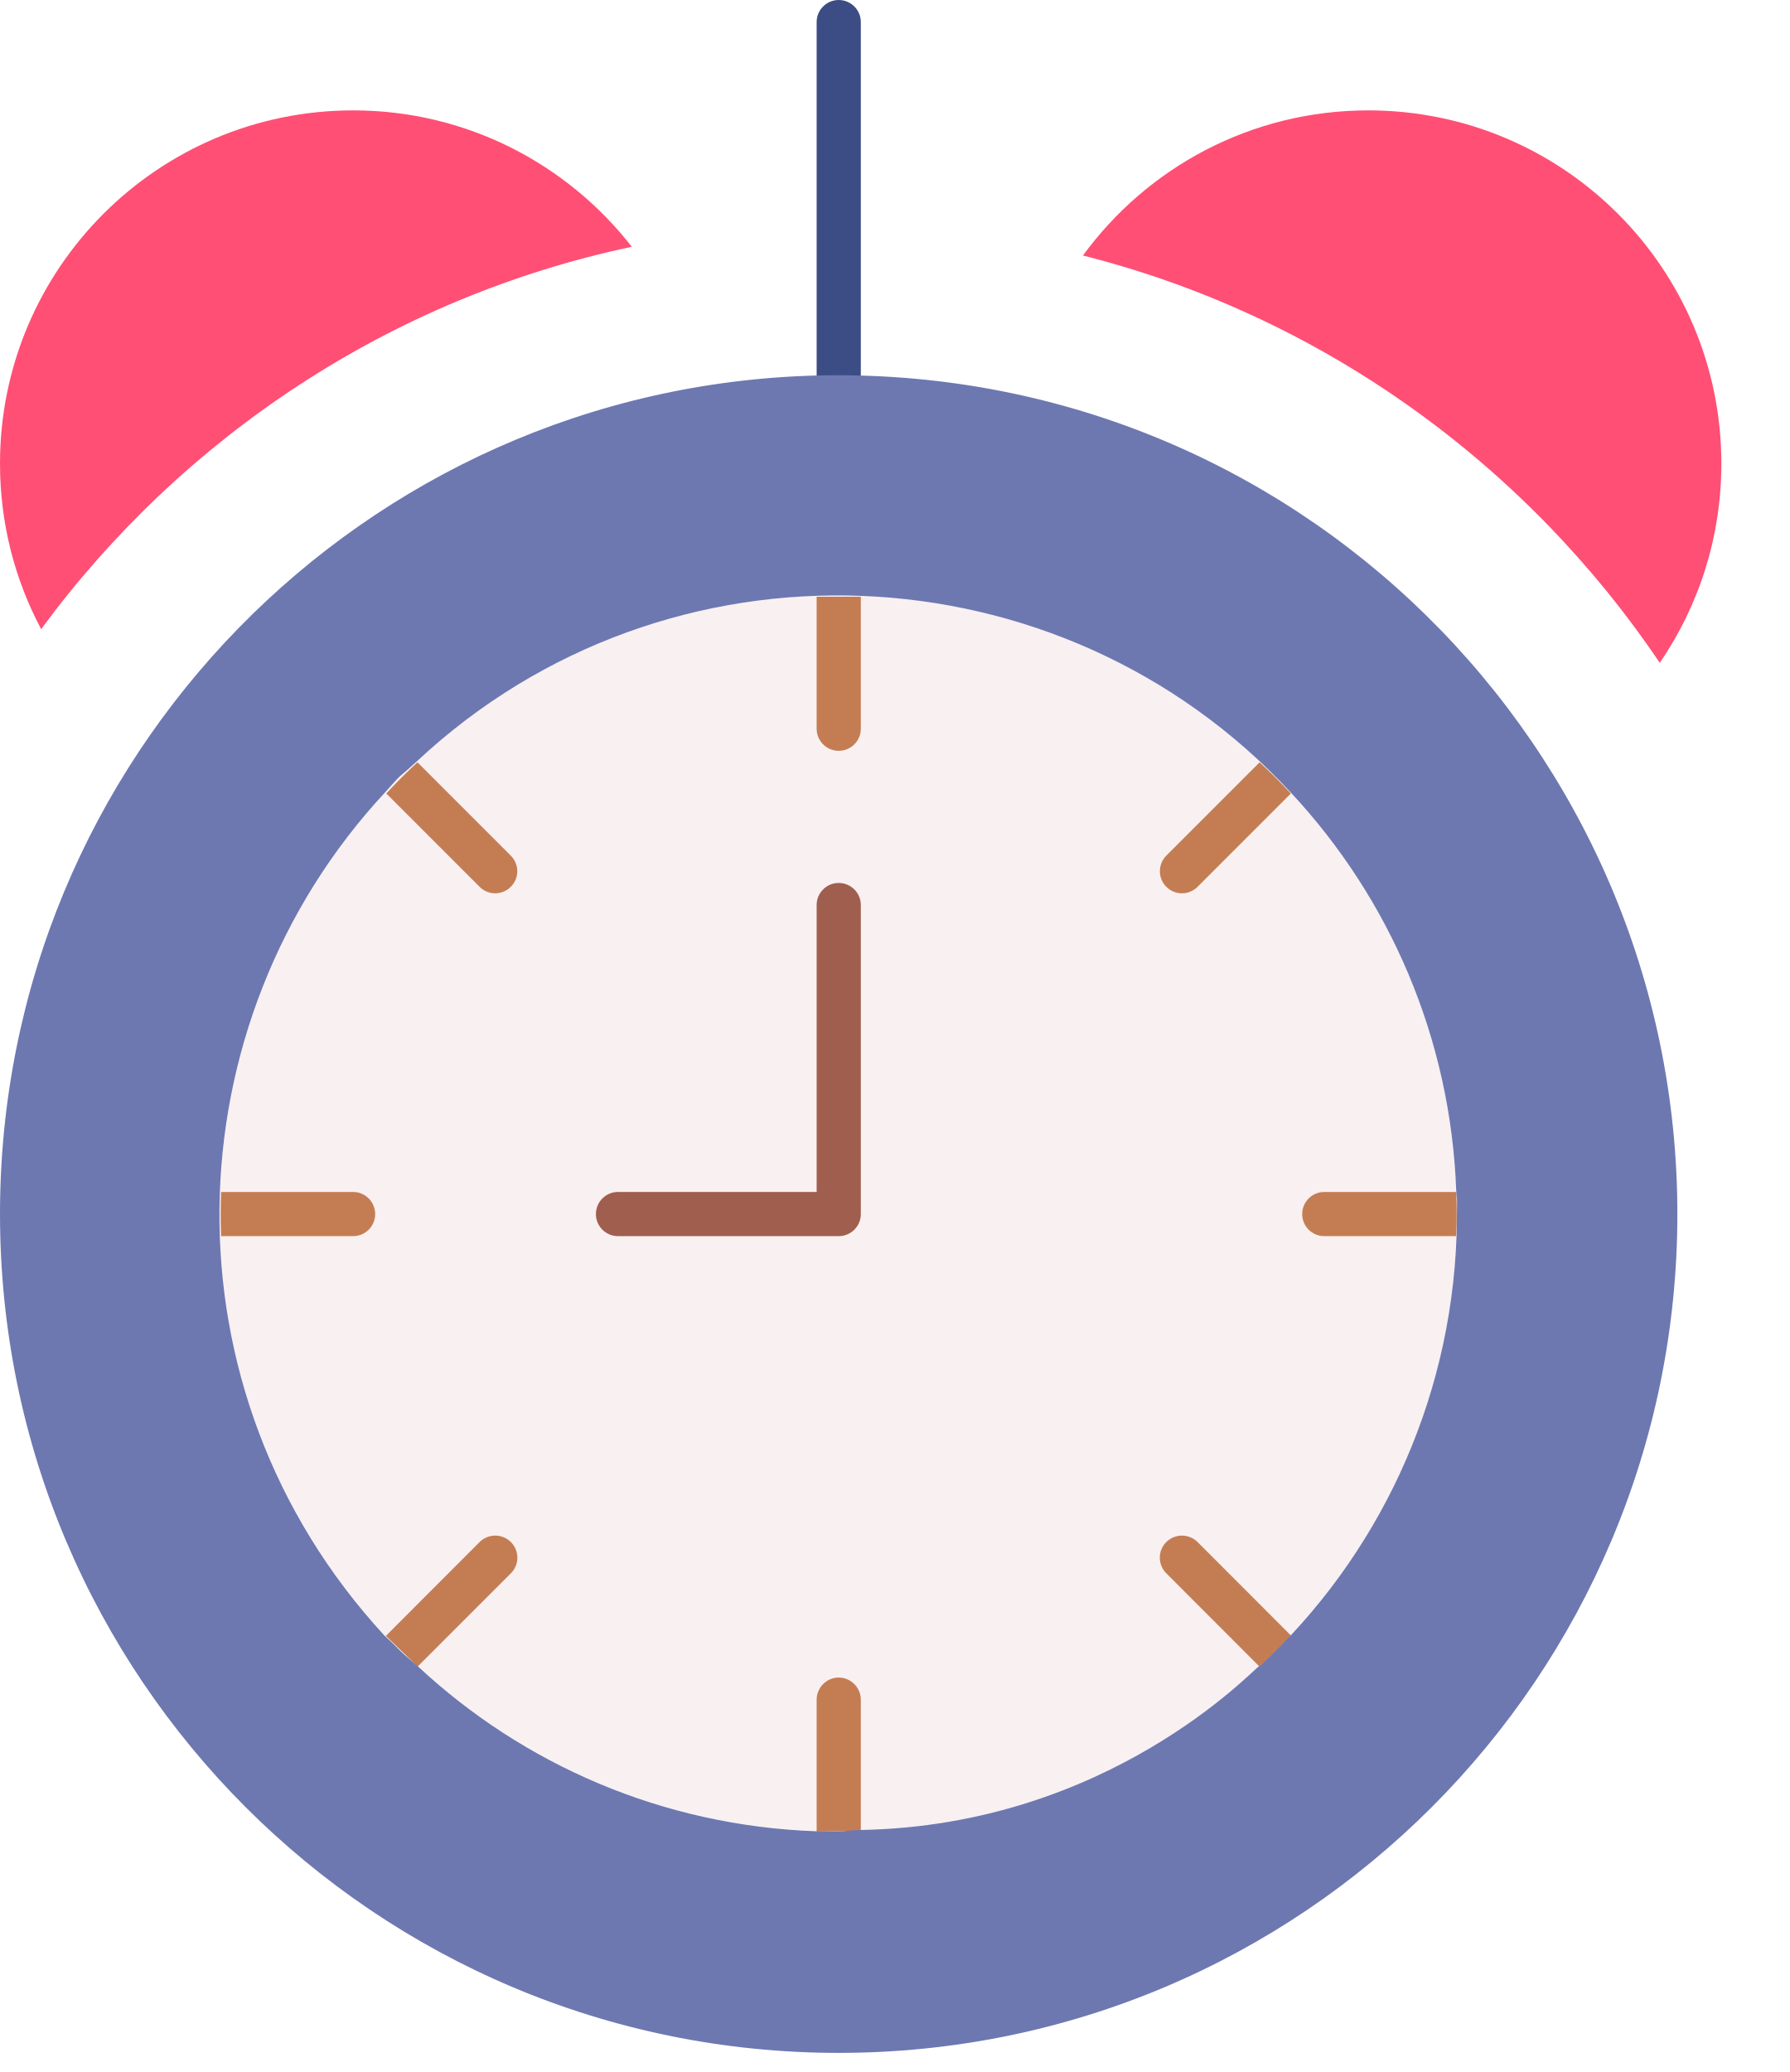
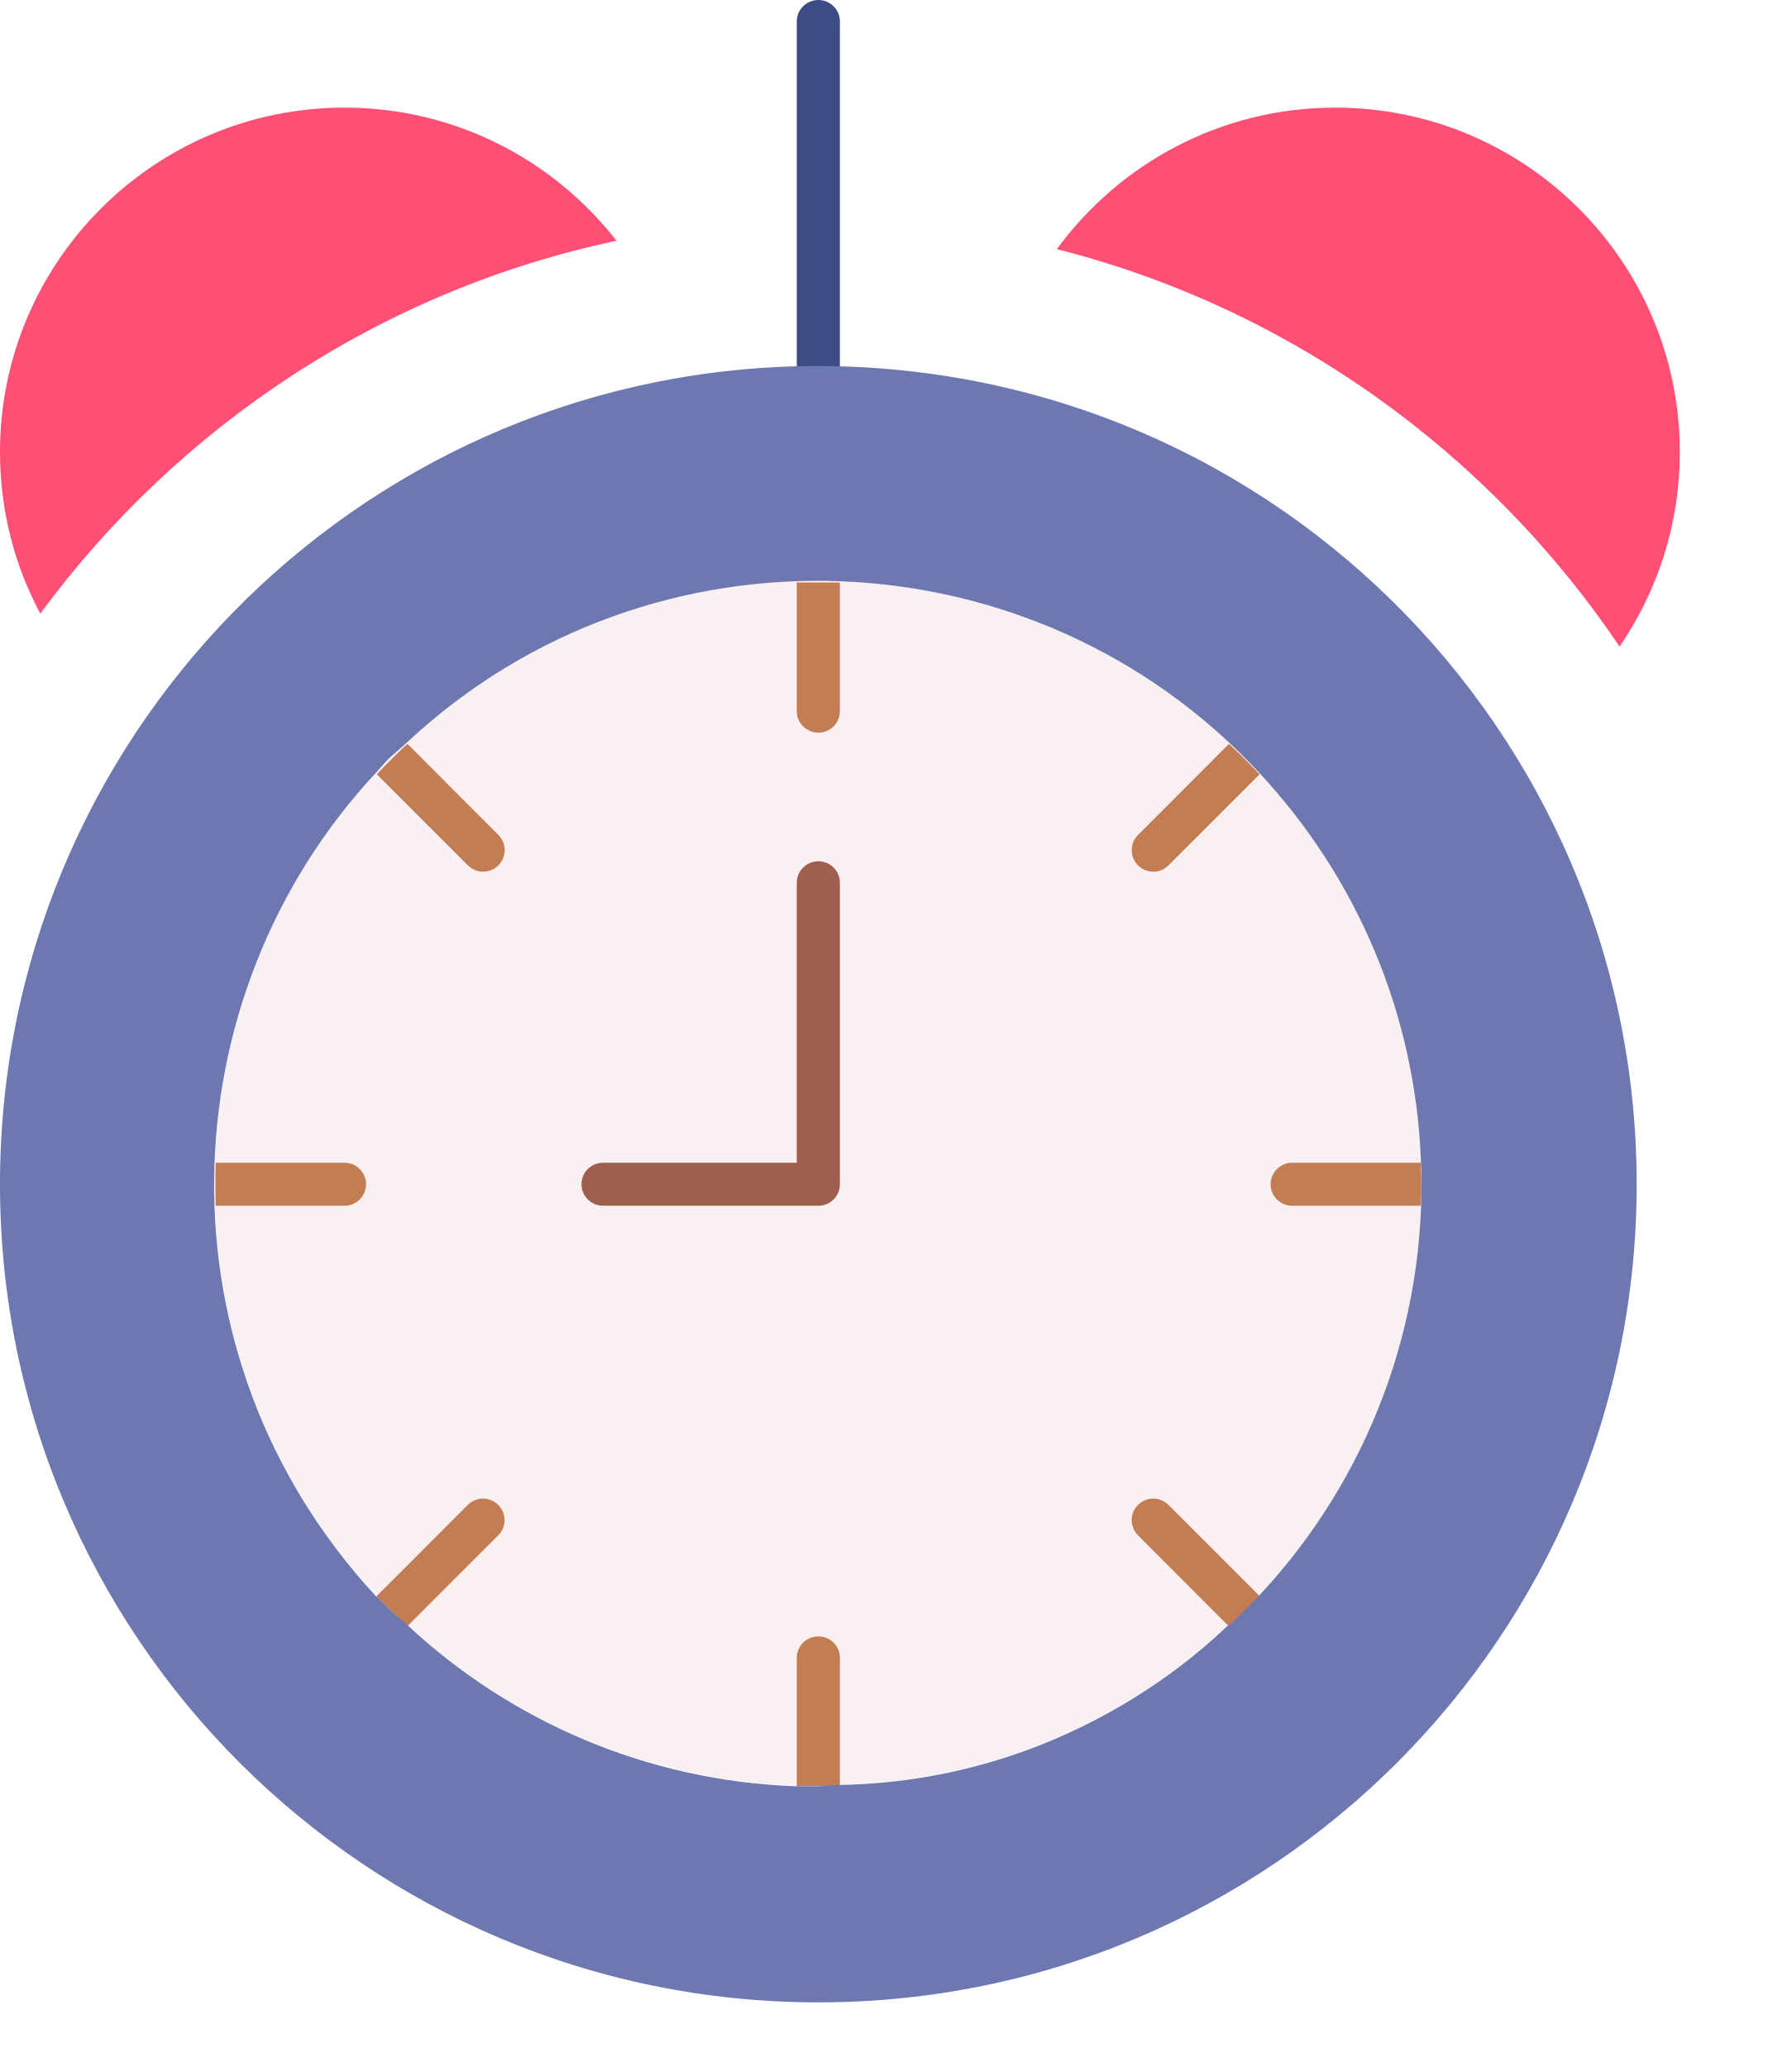
- <svg xmlns="http://www.w3.org/2000/svg" width="19" height="22" viewBox="0 0 19 22" fill="none">
-   <path d="M15.471 13.1V13.109C15.471 13.114 15.469 13.118 15.469 13.123C15.406 14.9 14.631 16.53 13.377 17.692C13.377 17.692 13.379 17.683 13.378 17.683C13.299 17.735 11.773 19.381 9.143 19.428H9.143C9.065 19.428 8.987 19.442 8.909 19.442C8.83 19.442 8.752 19.445 8.674 19.442C7.038 19.385 5.556 18.732 4.438 17.689C4.401 17.656 4.302 17.575 4.255 17.528C4.211 17.483 4.127 17.401 4.08 17.36V17.36C1.689 14.762 1.805 10.866 4.097 8.405C4.15 8.348 4.212 8.271 4.267 8.224H4.268C4.323 8.178 4.379 8.127 4.437 8.074C7.097 5.594 11.268 5.777 13.711 8.415C14.754 9.534 15.409 11.018 15.466 12.653C15.466 12.663 15.473 12.719 15.473 12.734C15.475 12.785 15.473 12.837 15.473 12.888C15.473 12.959 15.471 13.03 15.471 13.1Z" fill="#F9F0F1" />
-   <path d="M8.906 4.219C8.777 4.219 8.672 4.114 8.672 3.984V0.234C8.672 0.105 8.777 0 8.906 0C9.036 0 9.141 0.105 9.141 0.234V3.984C9.141 4.114 9.036 4.219 8.906 4.219Z" fill="#3C4D85" />
-   <path d="M18.279 4.922C18.279 5.707 18.038 6.435 17.625 7.038C16.204 4.93 14.04 3.355 11.5 2.713C12.182 1.779 13.284 1.172 14.53 1.172C16.601 1.172 18.279 2.851 18.279 4.922Z" fill="#FF4F75" />
-   <path d="M3.75 1.172C4.953 1.172 6.023 1.74 6.709 2.62C4.147 3.163 1.94 4.639 0.437 6.68C0.158 6.156 0 5.558 0 4.922C0 2.851 1.679 1.172 3.75 1.172Z" fill="#FF4F75" />
-   <path d="M8.906 13.125H6.562C6.433 13.125 6.328 13.02 6.328 12.891C6.328 12.761 6.433 12.656 6.562 12.656H8.672V9.609C8.672 9.48 8.777 9.375 8.906 9.375C9.036 9.375 9.141 9.48 9.141 9.609V12.891C9.141 13.02 9.036 13.125 8.906 13.125Z" fill="#A05E4E" />
-   <path d="M9.141 6.336V7.738C9.141 7.867 9.036 7.972 8.906 7.972C8.777 7.972 8.672 7.867 8.672 7.738V6.336H9.141Z" fill="#C47D53" />
-   <path d="M8.672 19.447V18.047C8.672 17.918 8.777 17.812 8.906 17.812C9.036 17.812 9.141 17.918 9.141 18.047V19.439L8.672 19.447Z" fill="#C47D53" />
-   <path d="M15.464 13.125H14.062C13.933 13.125 13.828 13.02 13.828 12.891C13.828 12.761 13.933 12.656 14.062 12.656H15.464C15.474 12.919 15.464 13.11 15.464 13.125Z" fill="#C47D53" />
-   <path d="M3.984 12.891C3.984 13.02 3.879 13.125 3.75 13.125H2.348C2.342 12.97 2.342 12.812 2.348 12.656H3.75C3.879 12.656 3.984 12.761 3.984 12.891Z" fill="#C47D53" />
-   <path d="M13.708 8.425L12.717 9.416C12.625 9.508 12.477 9.508 12.385 9.416C12.294 9.325 12.294 9.177 12.385 9.085L13.376 8.094C13.433 8.146 13.49 8.201 13.545 8.256C13.6 8.312 13.655 8.368 13.708 8.425Z" fill="#C47D53" />
-   <path d="M4.098 17.37C4.101 17.366 4.096 17.371 5.093 16.373C5.185 16.282 5.333 16.282 5.425 16.373C5.517 16.465 5.517 16.613 5.425 16.705L4.435 17.695L4.098 17.37Z" fill="#C47D53" />
-   <path d="M13.71 17.367C13.646 17.436 13.509 17.575 13.378 17.697C13.377 17.697 13.377 17.692 13.377 17.692L13.374 17.695L12.385 16.705C12.293 16.613 12.293 16.465 12.385 16.373C12.477 16.282 12.625 16.282 12.717 16.373L13.71 17.367Z" fill="#C47D53" />
-   <path d="M5.424 9.416C5.332 9.508 5.184 9.508 5.093 9.416L4.102 8.425C4.2 8.318 4.322 8.196 4.433 8.094L5.424 9.085C5.516 9.177 5.516 9.325 5.424 9.416Z" fill="#C47D53" />
-   <path d="M8.672 3.987C3.861 4.112 0 8.05 0 12.89C0 17.809 3.987 21.797 8.906 21.797C13.825 21.797 17.812 17.809 17.812 12.89C17.812 7.927 13.739 3.865 8.672 3.987ZM15.467 13.125C15.404 14.902 14.629 16.532 13.375 17.694C13.375 17.694 13.377 17.685 13.376 17.685C13.297 17.736 11.771 19.383 9.141 19.43H9.141C9.063 19.43 8.985 19.444 8.907 19.444C8.828 19.444 8.75 19.447 8.672 19.444C7.036 19.387 5.554 18.734 4.436 17.691C4.399 17.658 4.3 17.577 4.253 17.53C4.209 17.485 4.125 17.403 4.078 17.362V17.361C1.688 14.764 1.803 10.868 4.095 8.407C4.148 8.35 4.21 8.273 4.265 8.226H4.266C4.321 8.18 4.377 8.129 4.435 8.076C7.095 5.596 11.266 5.779 13.709 8.417C14.752 9.536 15.407 11.02 15.464 12.655C15.464 12.665 15.472 12.72 15.472 12.736C15.473 12.787 15.471 12.839 15.471 12.89C15.471 12.96 15.469 13.032 15.469 13.101V13.111C15.469 13.116 15.467 13.12 15.467 13.125Z" fill="#6D78B1" />
+ <svg xmlns="http://www.w3.org/2000/svg" width="13" height="15" viewBox="0 0 13 15" fill="none">
+   <path d="M10.314 8.73V8.737C10.314 8.74 10.312 8.743 10.312 8.746C10.271 9.931 9.754 11.018 8.918 11.792C8.918 11.792 8.919 11.786 8.919 11.786C8.866 11.82 7.849 12.918 6.095 12.949H6.095C6.043 12.949 5.991 12.959 5.939 12.959C5.887 12.959 5.834 12.961 5.783 12.959C4.692 12.921 3.704 12.485 2.958 11.79C2.934 11.768 2.868 11.714 2.837 11.682C2.807 11.653 2.751 11.598 2.72 11.571V11.57C1.126 9.839 1.203 7.242 2.731 5.601C2.766 5.563 2.808 5.512 2.845 5.48H2.845C2.882 5.449 2.919 5.415 2.958 5.38C4.731 3.727 7.512 3.849 9.141 5.607C9.836 6.353 10.273 7.343 10.311 8.433C10.311 8.439 10.316 8.476 10.316 8.487C10.317 8.521 10.315 8.555 10.315 8.59C10.315 8.636 10.314 8.684 10.314 8.73Z" fill="#F9F0F1" />
+   <path d="M5.938 2.812C5.851 2.812 5.781 2.743 5.781 2.656V0.156C5.781 0.07 5.851 0 5.938 0C6.024 0 6.094 0.07 6.094 0.156V2.656C6.094 2.743 6.024 2.812 5.938 2.812Z" fill="#3C4D85" />
+   <path d="M12.188 3.281C12.188 3.805 12.026 4.29 11.751 4.692C10.804 3.287 9.361 2.237 7.668 1.808C8.123 1.186 8.858 0.781 9.688 0.781C11.068 0.781 12.188 1.901 12.188 3.281Z" fill="#FF4F75" />
+   <path d="M2.5 0.781C3.302 0.781 4.015 1.16 4.473 1.747C2.765 2.109 1.294 3.093 0.292 4.453C0.106 4.104 0 3.705 0 3.281C0 1.901 1.119 0.781 2.5 0.781Z" fill="#FF4F75" />
+   <path d="M5.938 8.75H4.375C4.289 8.75 4.219 8.68 4.219 8.594C4.219 8.507 4.289 8.438 4.375 8.438H5.781V6.406C5.781 6.32 5.851 6.25 5.938 6.25C6.024 6.25 6.094 6.32 6.094 6.406V8.594C6.094 8.68 6.024 8.75 5.938 8.75Z" fill="#A05E4E" />
+   <path d="M6.094 4.227V5.161C6.094 5.247 6.024 5.317 5.938 5.317C5.851 5.317 5.781 5.247 5.781 5.161V4.227H6.094Z" fill="#C47D53" />
+   <path d="M5.781 12.964V12.031C5.781 11.945 5.851 11.875 5.938 11.875C6.024 11.875 6.094 11.945 6.094 12.031V12.959L5.781 12.964Z" fill="#C47D53" />
+   <path d="M10.31 8.75H9.375C9.289 8.75 9.219 8.68 9.219 8.594C9.219 8.508 9.289 8.438 9.375 8.438H10.31C10.316 8.612 10.31 8.74 10.31 8.75Z" fill="#C47D53" />
+   <path d="M2.656 8.594C2.656 8.68 2.586 8.75 2.5 8.75H1.565C1.562 8.646 1.562 8.541 1.565 8.438H2.5C2.586 8.438 2.656 8.508 2.656 8.594Z" fill="#C47D53" />
+   <path d="M9.139 5.619L8.478 6.28C8.417 6.341 8.318 6.341 8.257 6.28C8.196 6.219 8.196 6.12 8.257 6.059L8.917 5.398C8.955 5.433 8.993 5.47 9.03 5.507C9.067 5.544 9.103 5.581 9.139 5.619Z" fill="#C47D53" />
+   <path d="M2.73 11.585C2.733 11.582 2.73 11.586 3.394 10.921C3.455 10.86 3.554 10.86 3.615 10.921C3.676 10.982 3.676 11.081 3.615 11.142L2.955 11.802L2.73 11.585Z" fill="#C47D53" />
+   <path d="M9.14 11.583C9.098 11.63 9.006 11.722 8.918 11.803C8.918 11.803 8.918 11.8 8.918 11.8L8.916 11.802L8.257 11.142C8.196 11.081 8.196 10.982 8.257 10.921C8.318 10.86 8.417 10.86 8.478 10.921L9.14 11.583Z" fill="#C47D53" />
+   <path d="M3.616 6.28C3.555 6.341 3.456 6.341 3.395 6.28L2.734 5.619C2.8 5.548 2.882 5.466 2.956 5.398L3.616 6.059C3.677 6.12 3.677 6.219 3.616 6.28Z" fill="#C47D53" />
+   <path d="M5.781 2.658C2.574 2.741 0 5.367 0 8.594C0 11.873 2.658 14.531 5.938 14.531C9.217 14.531 11.875 11.873 11.875 8.594C11.875 5.285 9.159 2.577 5.781 2.658ZM10.311 8.75C10.269 9.934 9.753 11.021 8.917 11.796C8.916 11.796 8.918 11.79 8.917 11.79C8.865 11.824 7.847 12.922 6.094 12.953H6.094C6.042 12.953 5.99 12.962 5.938 12.962C5.886 12.962 5.833 12.965 5.781 12.963C4.691 12.925 3.703 12.489 2.957 11.794C2.933 11.772 2.867 11.718 2.835 11.686C2.806 11.657 2.75 11.602 2.719 11.575V11.574C1.125 9.843 1.202 7.245 2.73 5.605C2.765 5.567 2.807 5.516 2.843 5.484H2.844C2.881 5.453 2.918 5.419 2.957 5.384C4.73 3.731 7.511 3.853 9.139 5.611C9.834 6.357 10.272 7.347 10.31 8.437C10.31 8.444 10.314 8.48 10.314 8.491C10.315 8.525 10.314 8.559 10.314 8.593C10.314 8.64 10.312 8.688 10.312 8.734V8.741C10.312 8.744 10.311 8.747 10.311 8.75Z" fill="#6D78B1" />
</svg>
